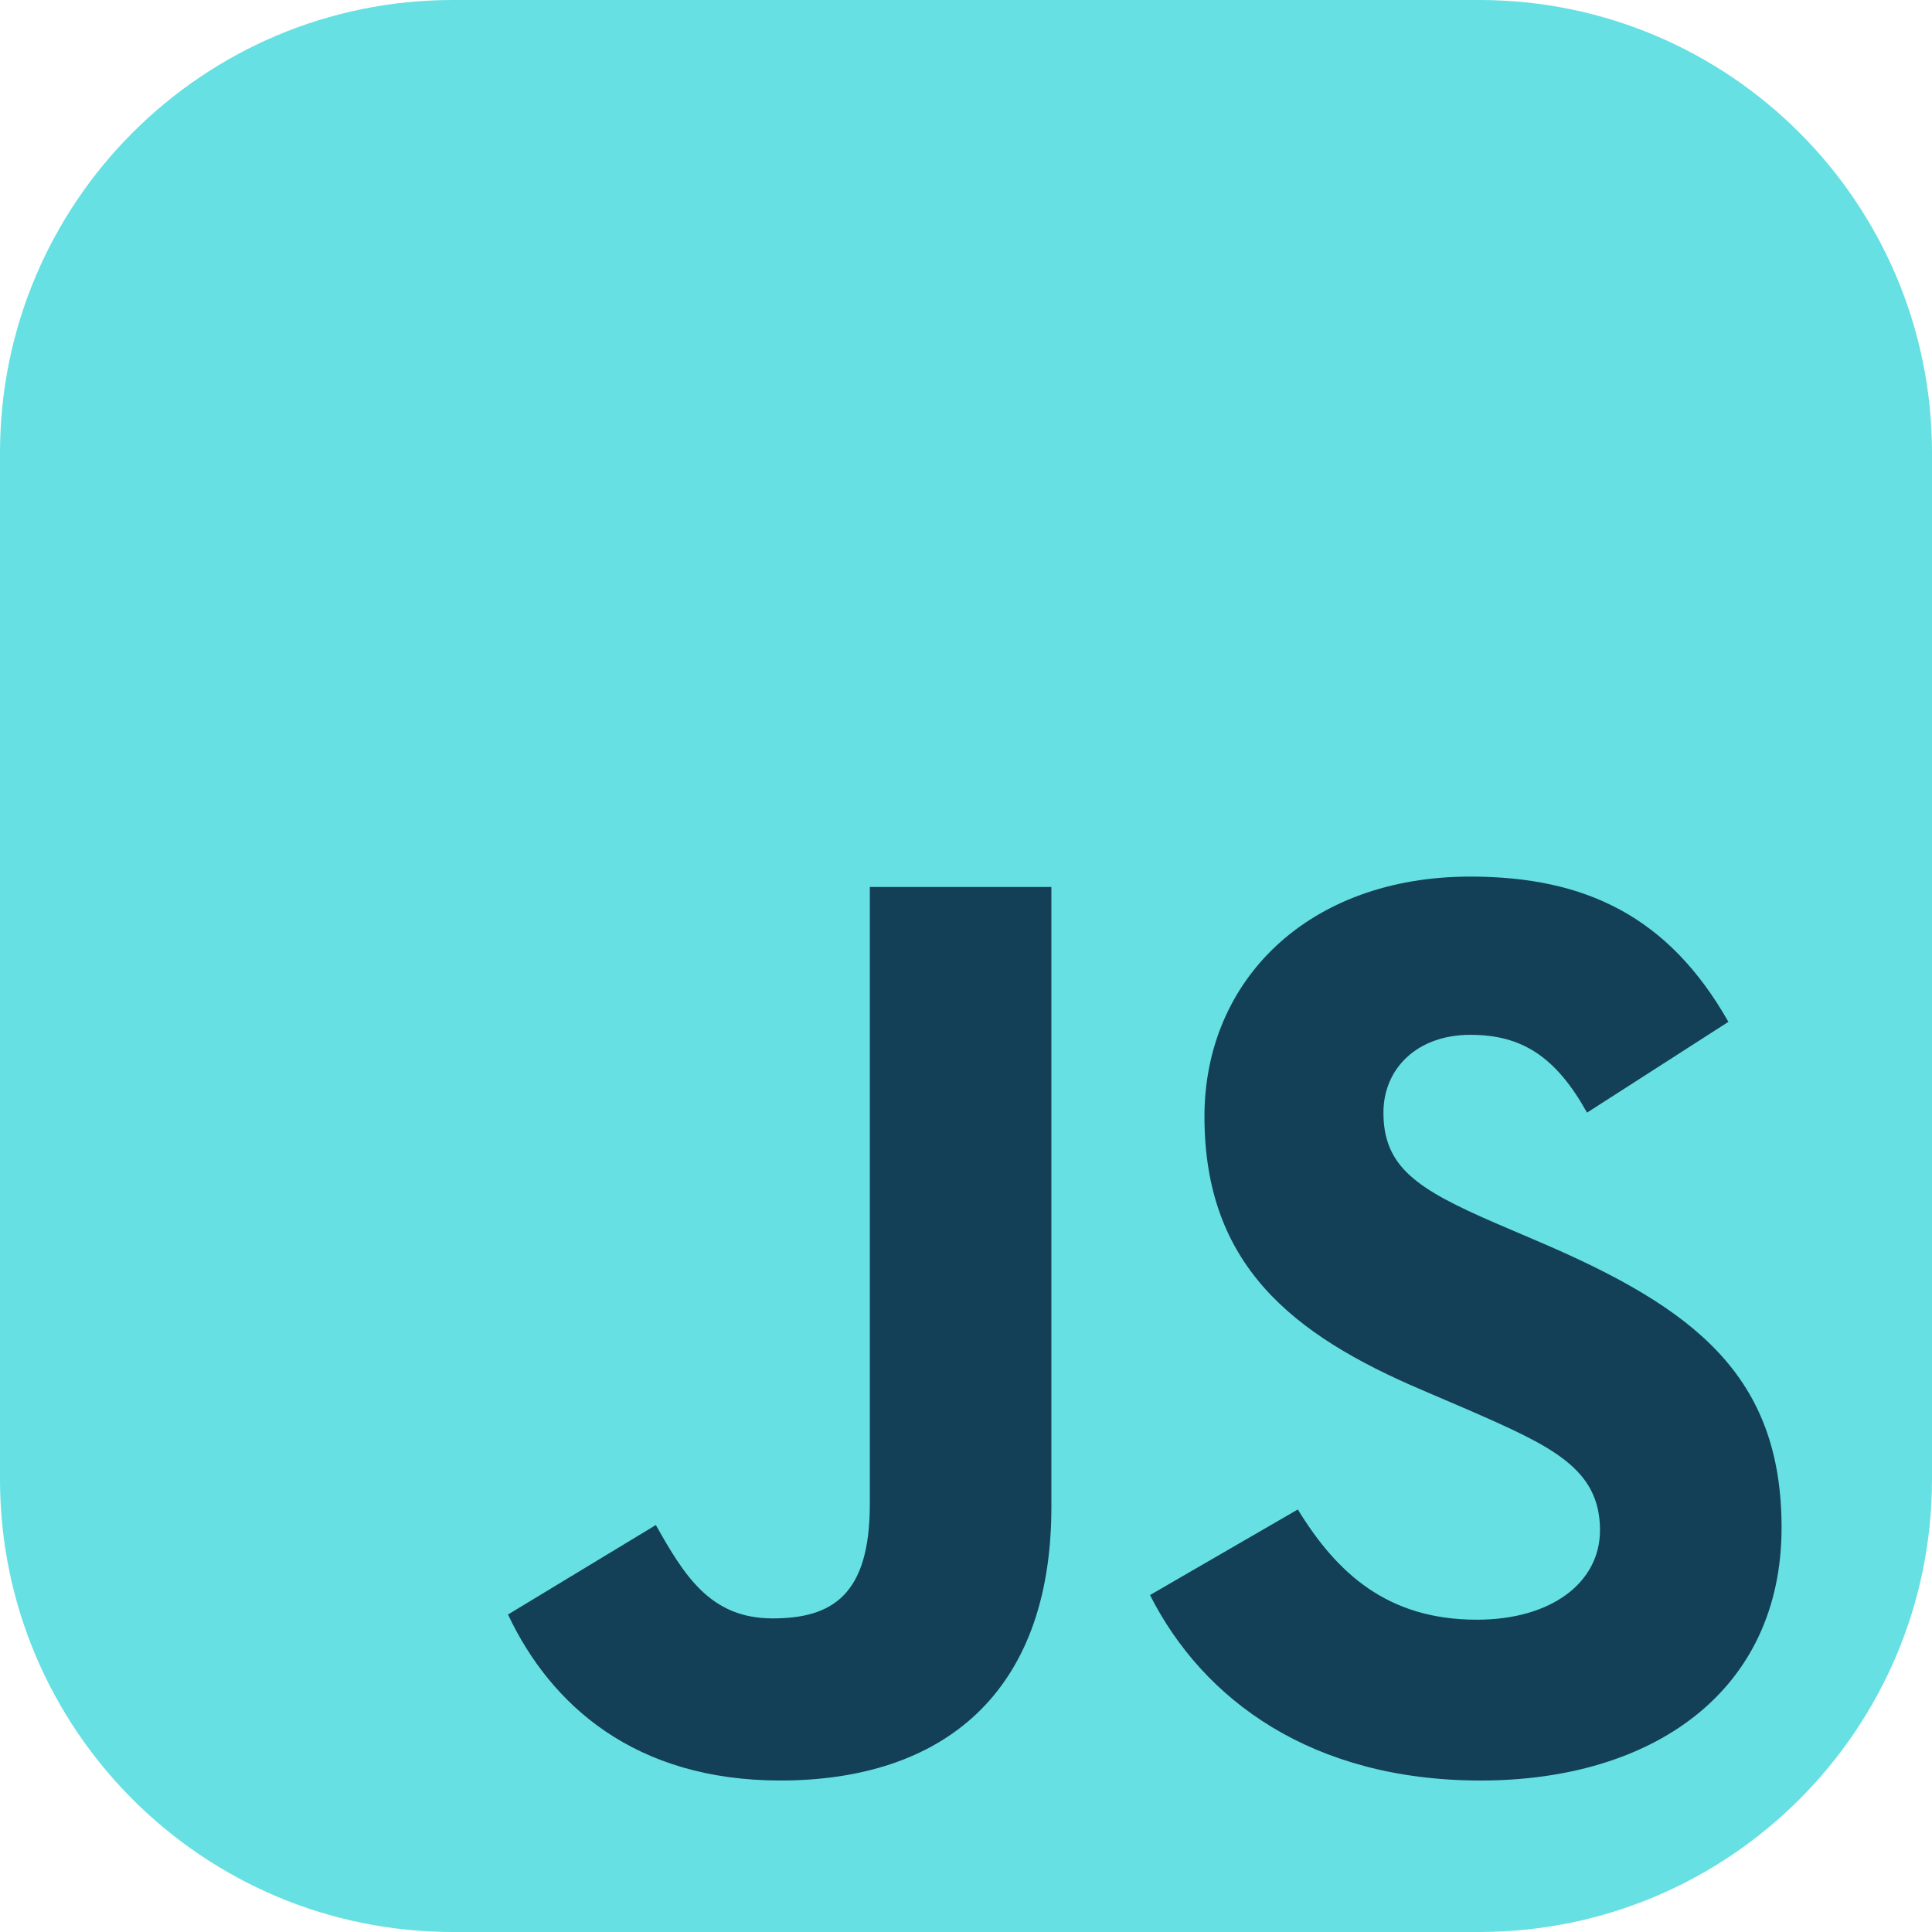
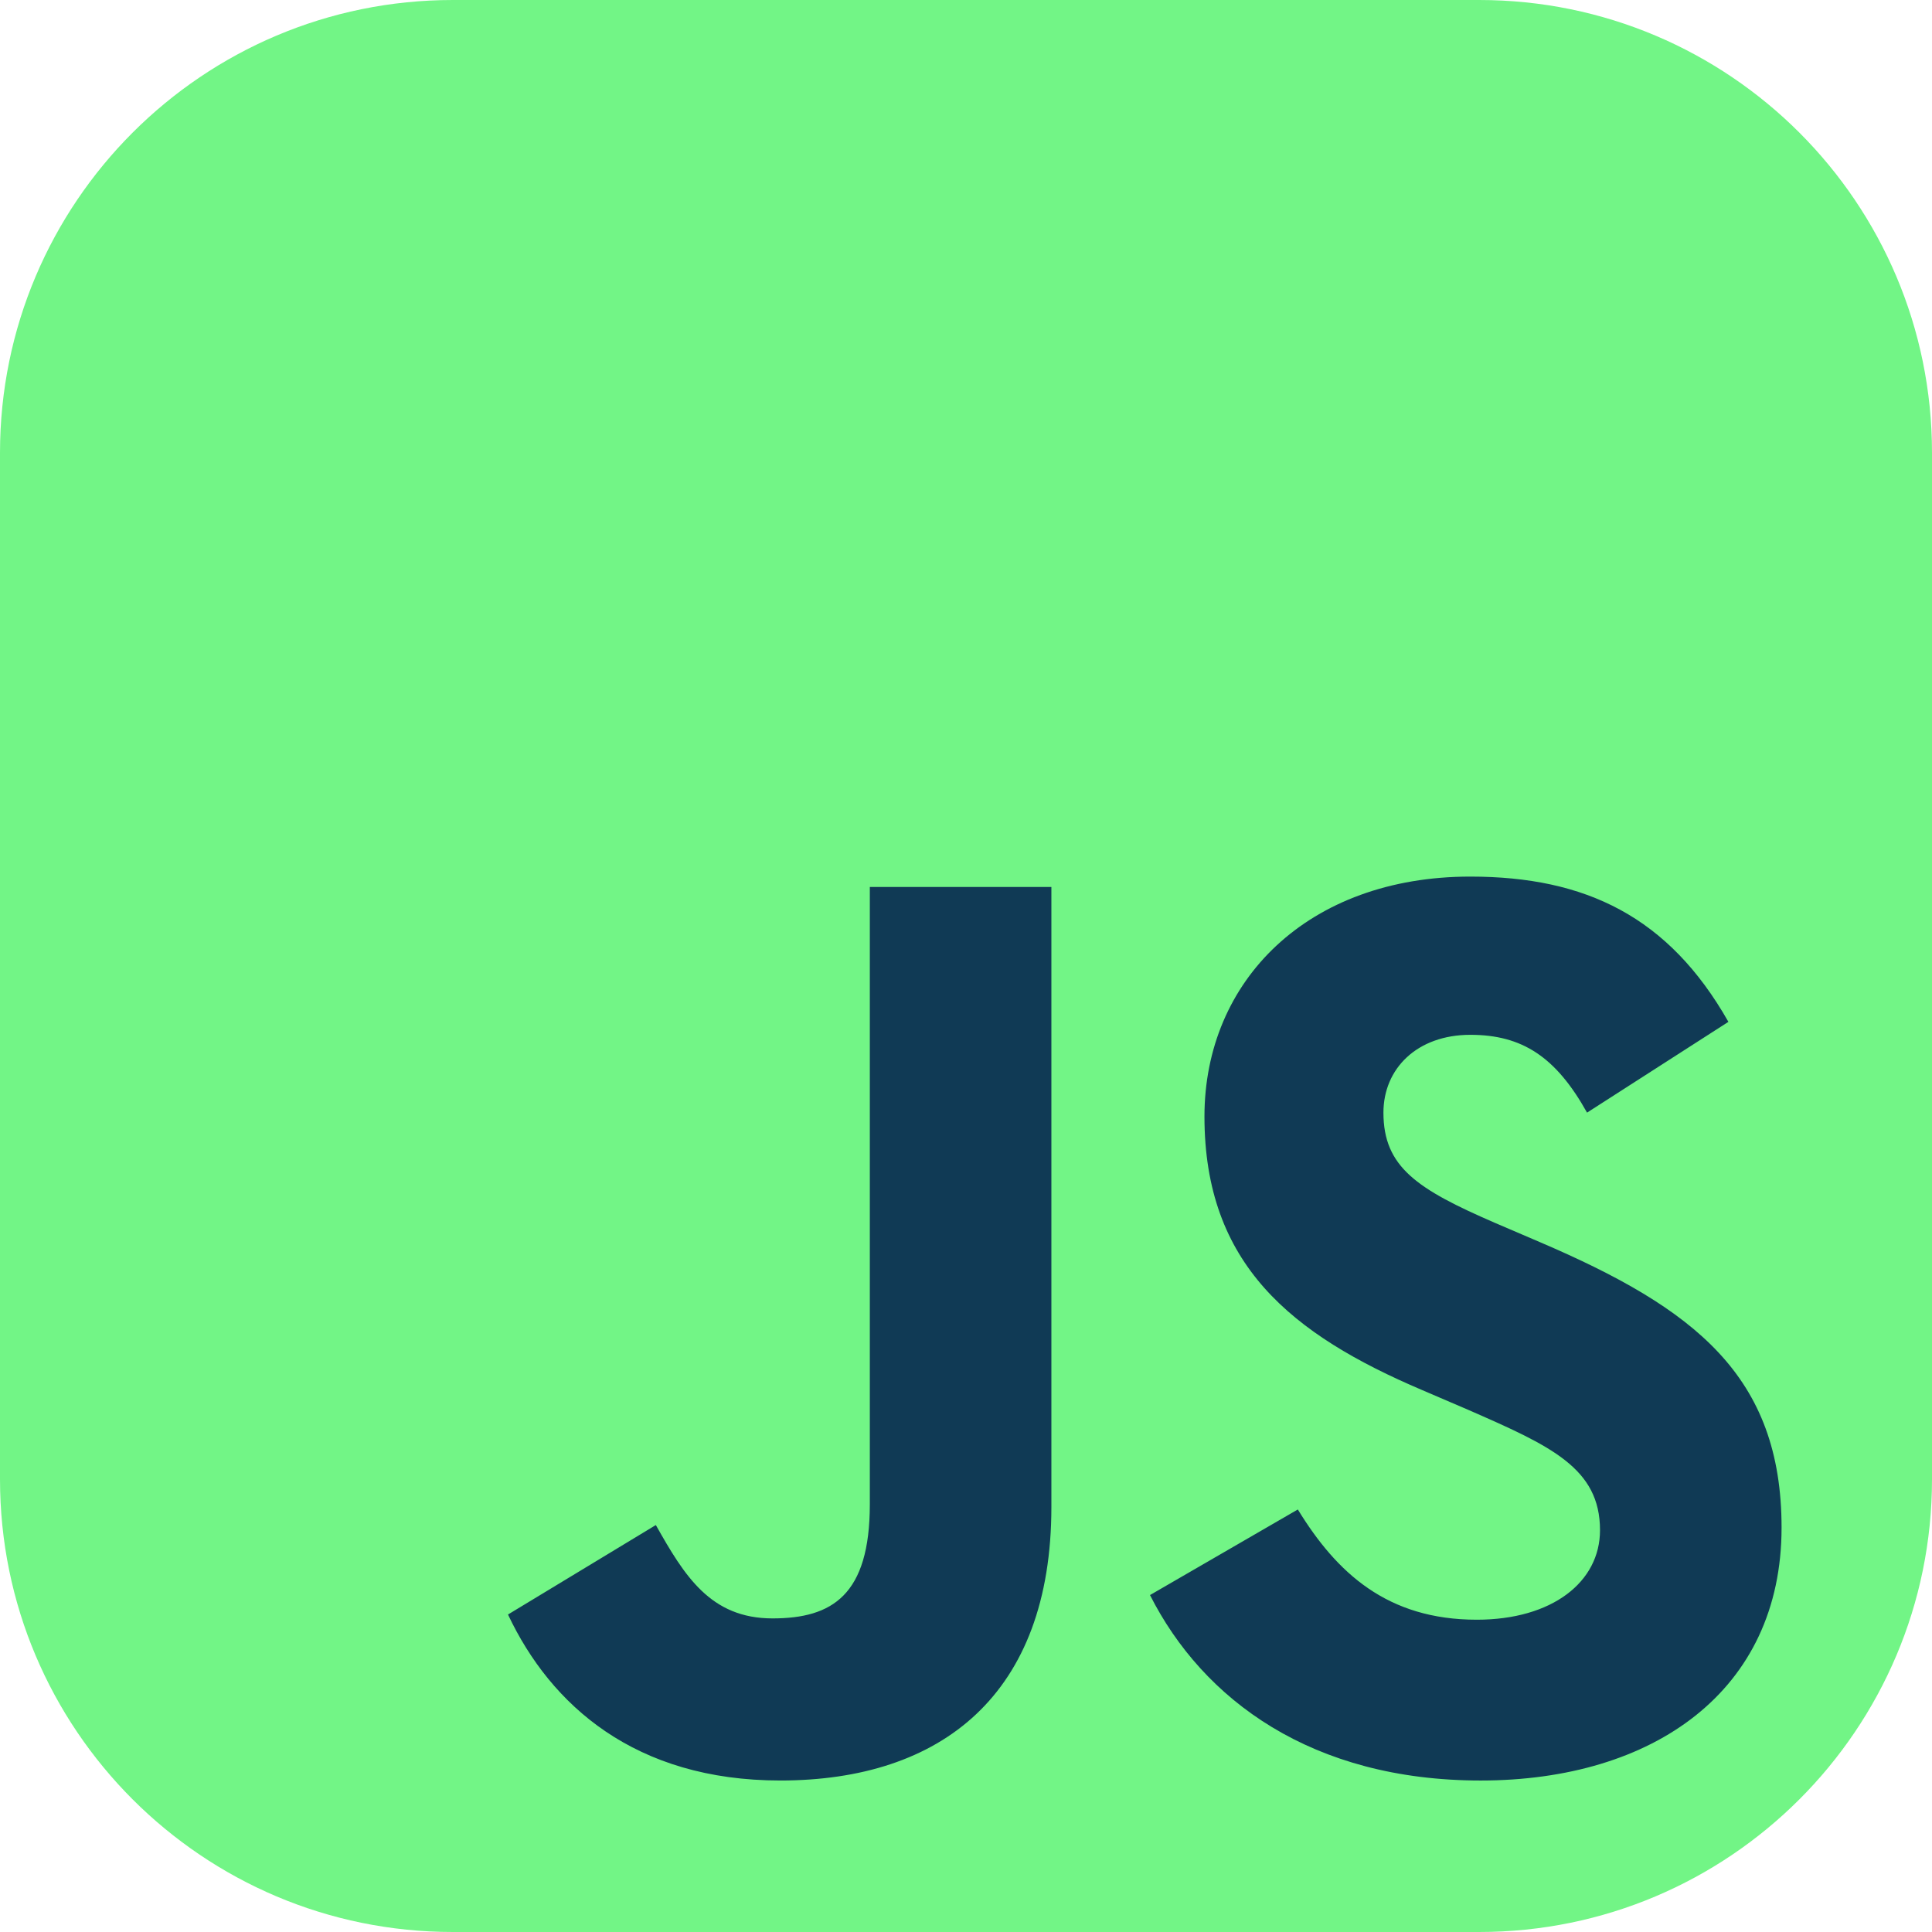
<svg xmlns="http://www.w3.org/2000/svg" width="1em" height="1em" viewBox="0 0 256 256">
  <g fill="none">
-     <rect width="256" height="256" fill="#66e0e2" rx="60" />
-     <path fill="#133f57" d="m67.312 213.932l19.59-11.856c3.78 6.701 7.218 12.371 15.465 12.371c7.905 0 12.889-3.092 12.889-15.12v-81.798h24.058v82.138c0 24.917-14.606 36.259-35.916 36.259c-19.245 0-30.416-9.967-36.087-21.996m85.07-2.576l19.588-11.341c5.157 8.421 11.859 14.607 23.715 14.607c9.969 0 16.325-4.984 16.325-11.858c0-8.248-6.53-11.17-17.528-15.98l-6.013-2.579c-17.357-7.388-28.871-16.668-28.871-36.258c0-18.044 13.748-31.792 35.229-31.792c15.294 0 26.292 5.328 34.196 19.247l-18.731 12.029c-4.125-7.389-8.591-10.31-15.465-10.31c-7.046 0-11.514 4.468-11.514 10.31c0 7.217 4.468 10.139 14.778 14.608l6.014 2.577c20.449 8.765 31.963 17.699 31.963 37.804c0 21.654-17.012 33.51-39.867 33.51c-22.339 0-36.774-10.654-43.819-24.574" />
+     <rect width="256" height="256" fill="#72f586" rx="60" />
+     <path fill="#103a55" d="m67.312 213.932l19.59-11.856c3.78 6.701 7.218 12.371 15.465 12.371c7.905 0 12.889-3.092 12.889-15.12v-81.798h24.058v82.138c0 24.917-14.606 36.259-35.916 36.259c-19.245 0-30.416-9.967-36.087-21.996m85.07-2.576l19.588-11.341c5.157 8.421 11.859 14.607 23.715 14.607c9.969 0 16.325-4.984 16.325-11.858c0-8.248-6.53-11.17-17.528-15.98l-6.013-2.579c-17.357-7.388-28.871-16.668-28.871-36.258c0-18.044 13.748-31.792 35.229-31.792c15.294 0 26.292 5.328 34.196 19.247l-18.731 12.029c-4.125-7.389-8.591-10.31-15.465-10.31c-7.046 0-11.514 4.468-11.514 10.31c0 7.217 4.468 10.139 14.778 14.608l6.014 2.577c20.449 8.765 31.963 17.699 31.963 37.804c0 21.654-17.012 33.51-39.867 33.51c-22.339 0-36.774-10.654-43.819-24.574" />
  </g>
</svg>
